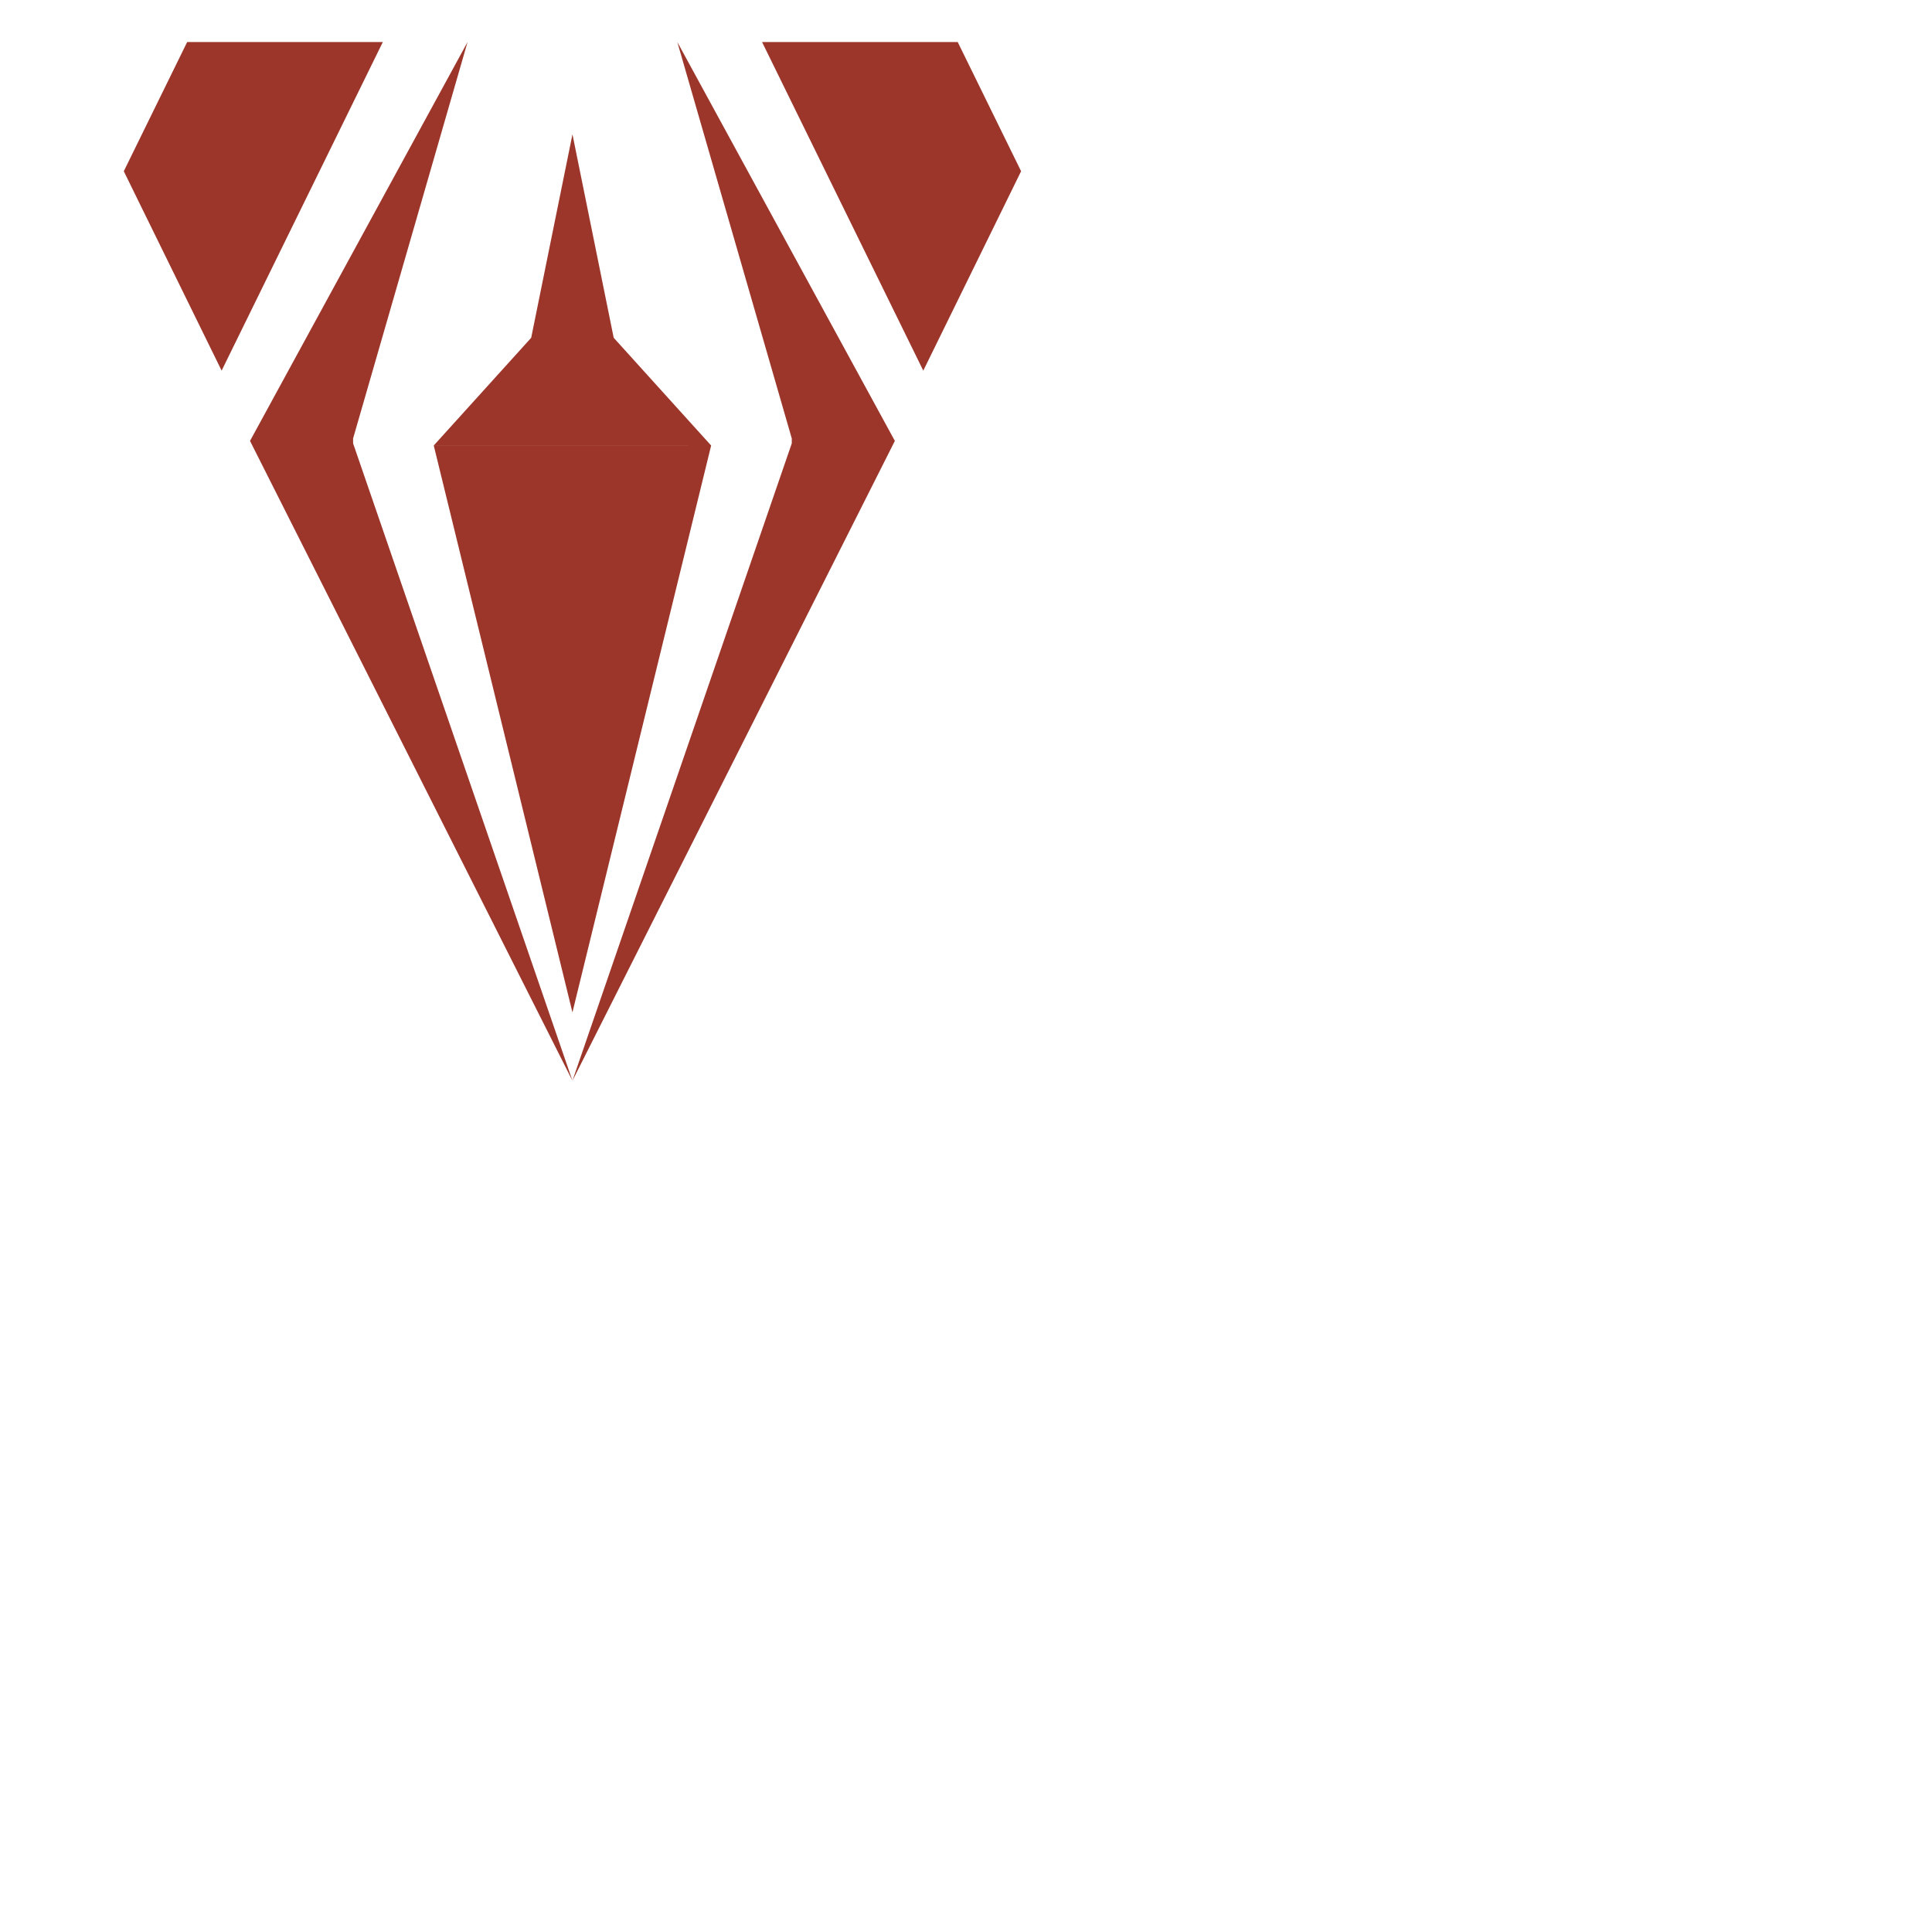
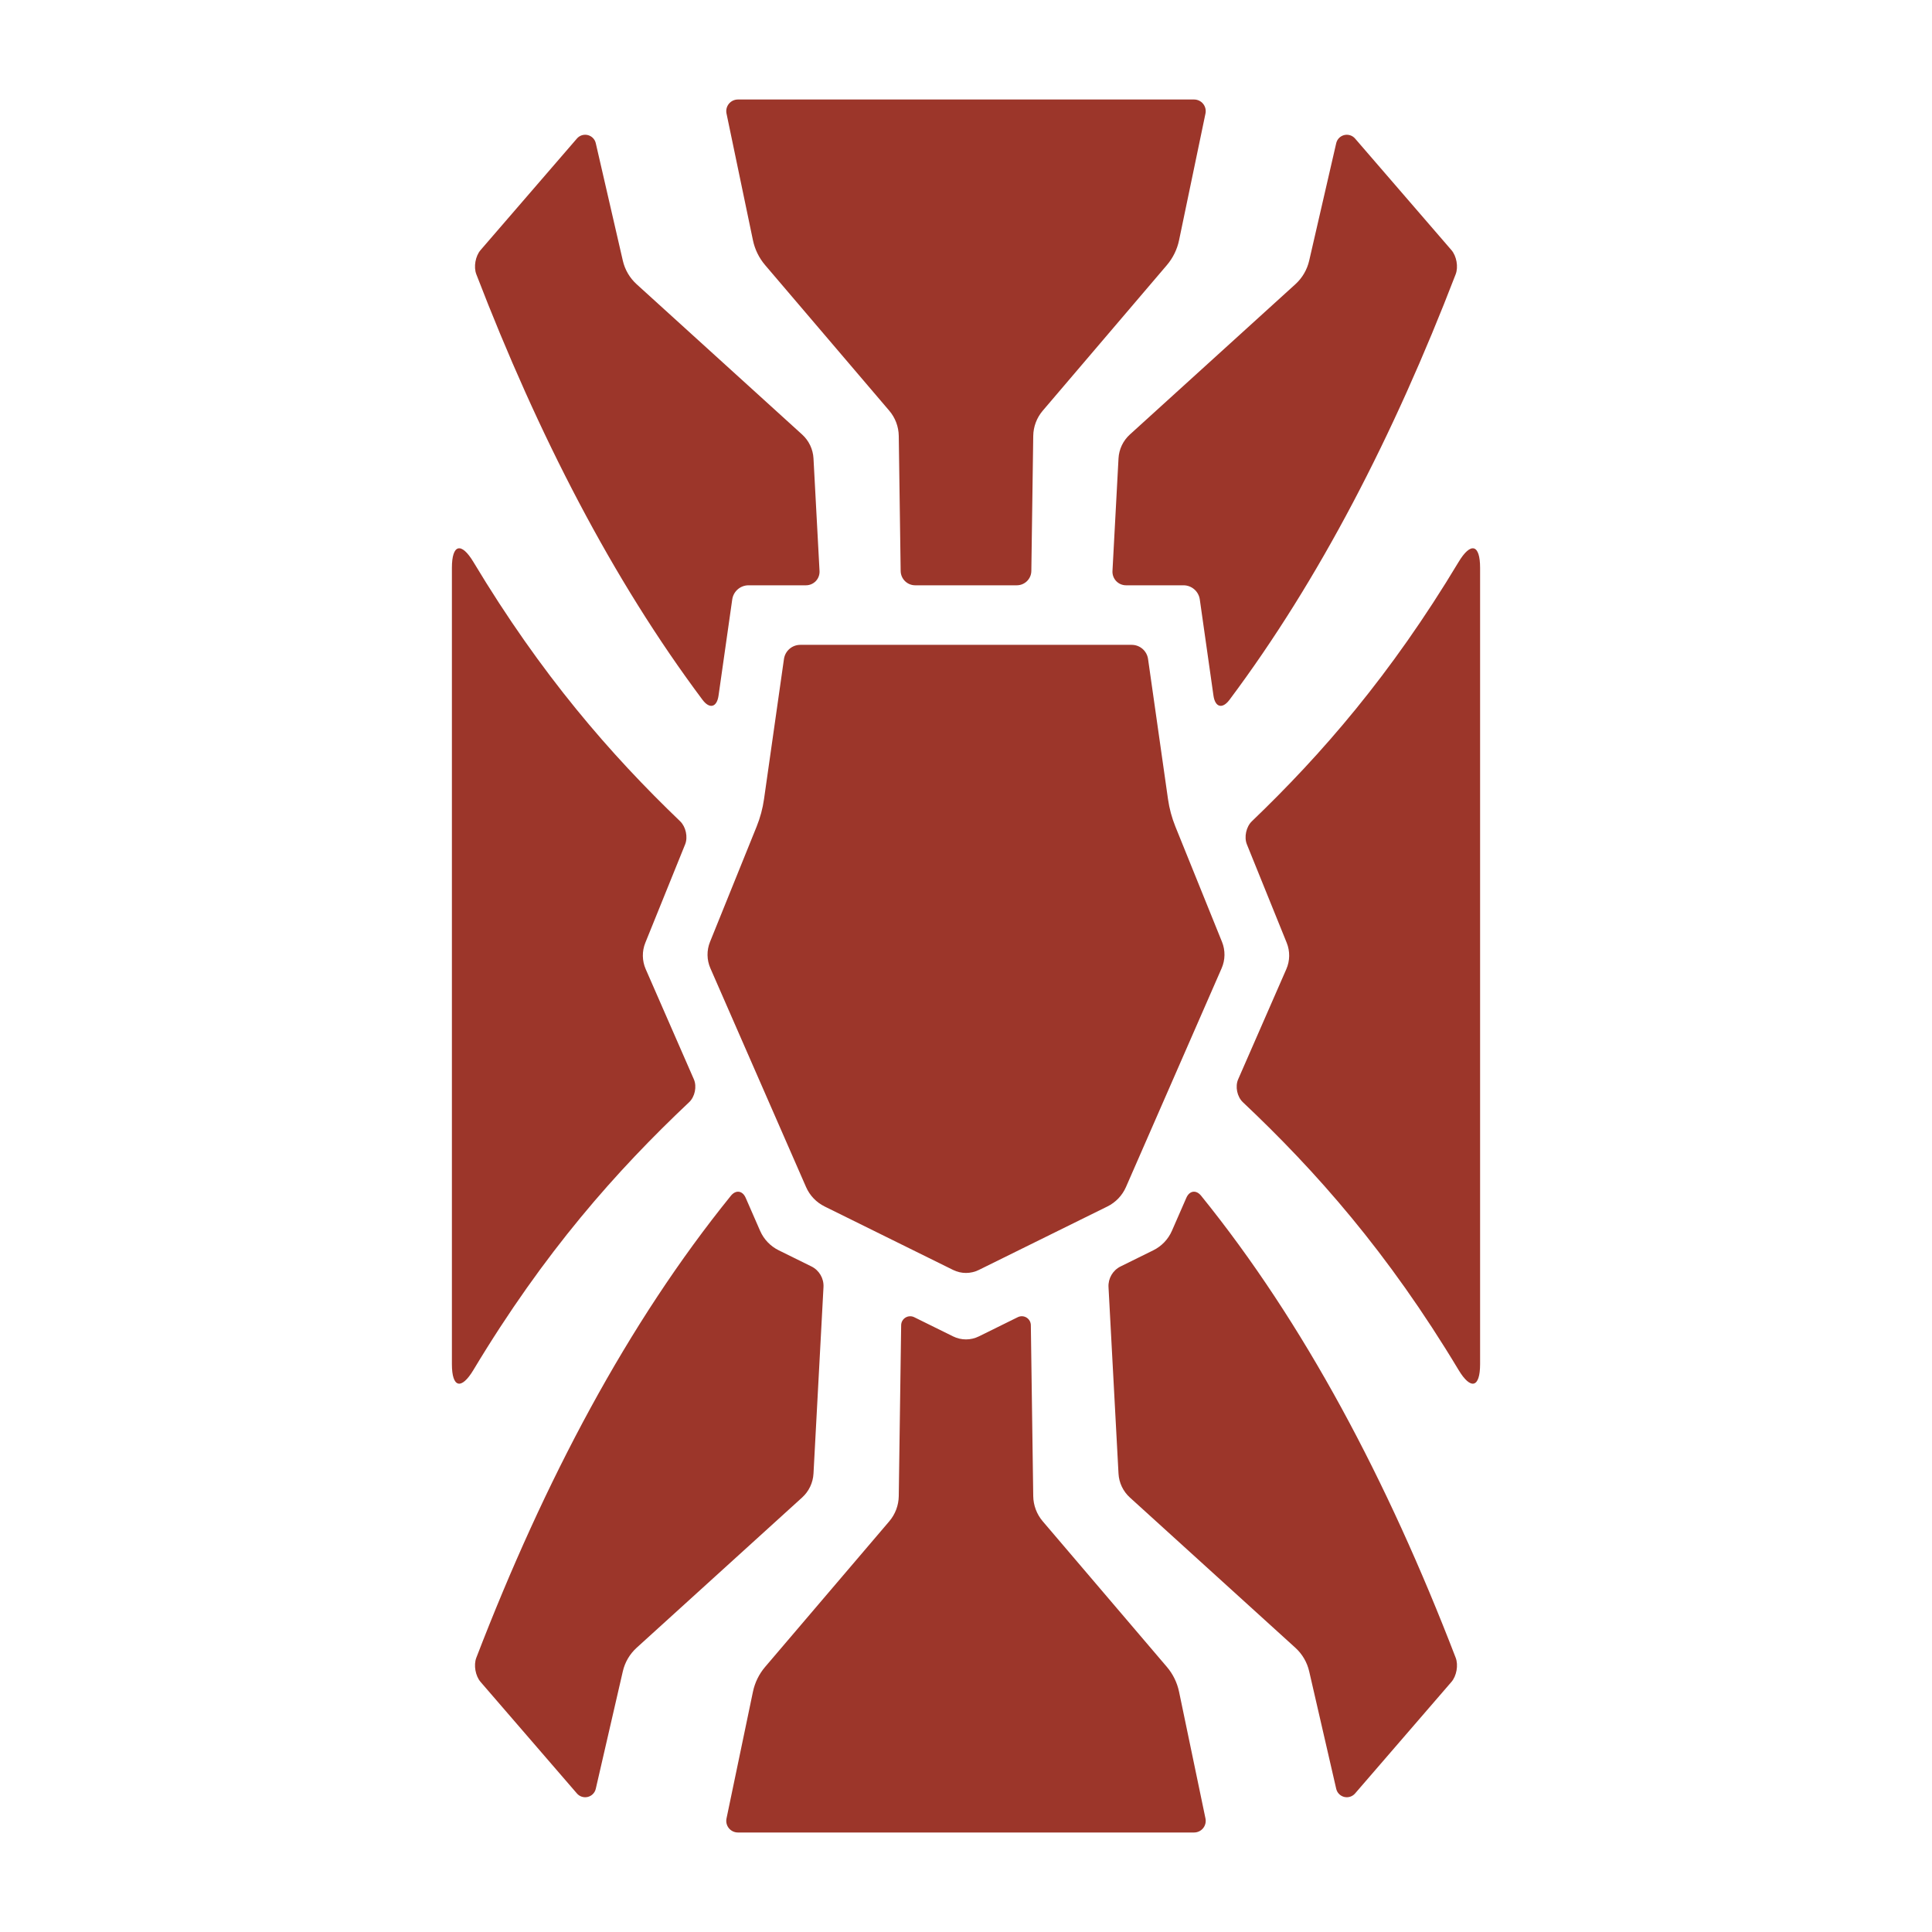
- <svg xmlns="http://www.w3.org/2000/svg" viewBox="0 0 1080 1080">
-   <g style="" transform="matrix(1, 0, 0, -1, -0.000016, 627.63)">
-     <g>
-       <g>
-         <path d="M 570.8 531.91 L 545.29 583.91 L 535.37 604.13 L 426 604.13 L 471.05 512.29 L 516.12 420.44 L 561.18 512.29 L 570.8 531.91 Z" opacity="1" fill-opacity="1" style="fill: rgb(156, 54, 42);" />
-         <path d="M 397.53 378.58 L 358.77 421.44 L 343.06 438.81 L 332.27 492.06 L 320.01 552.55 L 307.74 492.07 L 296.94 438.8 L 281.24 421.45 L 242.47 378.6 L 397.53 378.58 L 242.47 378.58 L 281.23 220.15 L 320 61.71 L 358.76 220.15 L 397.53 378.58 Z" opacity="1" fill-opacity="1" style="fill: rgb(156, 54, 42);" />
-         <path d="M 378.63 604.13 L 442.61 382.52 L 442.61 379.79 L 320 23.5 L 500.23 381.16 L 378.63 604.13 Z" opacity="1" fill-opacity="1" style="fill: rgb(156, 54, 42);" />
-         <path d="M 197.38 382.52 L 261.36 604.13 L 139.76 381.16 L 320 23.5 L 197.38 379.79 L 197.38 382.52 Z" opacity="1" fill-opacity="1" style="fill: rgb(156, 54, 42);" />
-         <path d="M 214 604.13 L 104.63 604.13 L 94.71 583.91 L 69.2 531.91 L 78.82 512.29 L 123.89 420.44 L 168.95 512.29 L 214 604.13 Z" opacity="1" fill-opacity="1" style="fill: rgb(156, 54, 42);" />
-       </g>
-     </g>
-   </g>
+ <svg xmlns="http://www.w3.org/2000/svg" version="1.1" id="Content" x="0px" y="0px" viewBox="0 0 1080 1080" style="enable-background:new 0 0 1080 1080;" xml:space="preserve">
+   <defs id="defs15">
+     <rect id="rect865" height="35.371" width="32.156" y="104.068" x="240.584" />
+     <rect id="rect859" height="26.602" width="123.362" y="97.929" x="334.421" />
+     <rect id="rect853" height="51.742" width="113.715" y="79.513" x="261.047" />
+     <clipPath id="clipPath4427" clipPathUnits="userSpaceOnUse">
+       <path id="path4425" clip-rule="evenodd" d="M 0,0 H 612 V 792 H 0 Z" />
+     </clipPath>
+     <clipPath id="clipPath4725" clipPathUnits="userSpaceOnUse">
+       <path id="path4723" clip-rule="evenodd" d="m 307.788,294 h 914.347 V 792 H 307.788 Z" />
+     </clipPath>
+     <clipPath id="clipPath4741" clipPathUnits="userSpaceOnUse">
+       <path id="path4739" d="M 0,0 H 6900 V 3200 H 0 Z" />
+     </clipPath>
+   </defs>
+   <text xml:space="preserve" id="text857" style="font-style:normal;font-weight:normal;font-size:10.583px;line-height:1.25;font-family:sans-serif;letter-spacing:0px;word-spacing:0px;white-space:pre;shape-inside:url(#rect859);fill:#9c362a;fill-opacity:1;stroke:none;" transform="matrix(3.779528,0,0,3.779528,607.3624,1189.425)" />
+   <text xml:space="preserve" id="text863" style="font-style:normal;font-weight:normal;font-size:10.583px;line-height:1.25;font-family:sans-serif;letter-spacing:0px;word-spacing:0px;white-space:pre;shape-inside:url(#rect865);fill:#9c362a;fill-opacity:1;stroke:none;" transform="matrix(3.779528,0,0,3.779528,607.3624,1189.425)" />
+   <path id="path5465-6-5-2-1-9-9-0-3-8-4-2-0-8-3" style="fill:#9c362a;fill-opacity:1;stroke:none;stroke-width:77.784px;stroke-linecap:butt;stroke-linejoin:miter;stroke-opacity:1" d="m 406.122,63.456 14.774,70.833 a 31.307,31.307 63.884 0 0 6.824,13.919 l 69.389,81.387 a 22.195,22.195 69.371 0 1 5.303,14.087 l 1.064,75.502 a 8.113,8.113 44.596 0 0 8.113,7.999 h 56.822 a 8.114,8.114 135.404 0 0 8.113,-7.999 l 1.065,-75.502 a 22.195,22.195 110.629 0 1 5.303,-14.087 l 69.389,-81.387 a 31.3,31.3 116.113 0 0 6.823,-13.919 l 14.766,-70.833 a 6.504,6.504 50.888 0 0 -6.367,-7.832 l -255.014,0 a 6.504,6.504 129.109 0 0 -6.367,7.831 z m -83.616,13.981 -53.863,62.362 c -2.888,3.344 -3.963,9.405 -2.375,13.528 34.719,90.18 76.104,170.589 126.438,237.871 3.97,5.307 8.028,4.228 8.962,-2.334 l 7.655,-53.76 a 9.22,9.22 139.052 0 1 9.128,-7.92 h 32.1 a 7.582,7.582 133.465 0 0 7.572,-7.989 l -3.375,-62.929 a 19.463,19.463 64.586 0 0 -6.351,-13.367 l -92.514,-84.009 a 25.535,25.535 59.637 0 1 -7.718,-13.174 L 333.043,80.049 a 6.086,6.086 13.925 0 0 -10.537,-2.612 z m 424.445,2.613 -15.115,65.666 a 25.531,25.531 120.361 0 1 -7.717,13.174 l -92.514,84.009 a 19.463,19.463 115.414 0 0 -6.351,13.367 l -3.375,62.929 a 7.582,7.582 46.535 0 0 7.572,7.989 h 32.117 a 9.218,9.218 40.955 0 1 9.126,7.92 l 7.642,53.76 c 0.933,6.561 4.989,7.641 8.959,2.334 50.331,-67.282 91.711,-147.69 126.431,-237.87 1.587,-4.123 0.513,-10.184 -2.375,-13.528 L 757.486,77.437 A 6.085,6.085 166.073 0 0 746.951,80.05 Z M 252.615,317.434 v 445.115 c 0,13.255 5.225,14.607 12.048,3.244 39.526,-65.821 79.901,-111.298 120.573,-149.664 3.214,-3.032 4.409,-8.745 2.639,-12.794 l -26.925,-61.59 a 19.013,19.013 89.206 0 1 -0.204,-14.746 l 22.244,-54.982 c 1.657,-4.096 0.389,-9.868 -2.799,-12.927 -38.965,-37.377 -77.635,-81.796 -115.527,-144.902 -6.823,-11.363 -12.048,-10.011 -12.048,3.244 z m 562.721,-3.244 c -37.89,63.101 -76.558,107.517 -115.52,144.894 -3.188,3.059 -4.456,8.831 -2.798,12.927 l 22.252,54.991 a 19.009,19.009 90.793 0 1 -0.204,14.746 l -26.932,61.598 c -1.77,4.048 -0.575,9.762 2.639,12.794 40.666,38.364 81.039,83.84 120.563,149.656 6.824,11.363 12.049,10.01 12.049,-3.244 V 317.434 c 0,-13.255 -5.225,-14.607 -12.048,-3.244 z m -377.099,54.203 -11.146,78.316 a 65.568,65.568 105.056 0 1 -4.126,15.337 l -26.064,64.469 a 19.016,19.016 89.197 0 0 0.207,14.747 l 53.478,122.293 a 21.922,21.922 46.332 0 0 10.378,10.872 l 71.853,35.485 a 16.202,16.202 0.004 0 0 14.346,0.001 l 71.886,-35.488 a 21.915,21.915 133.671 0 0 10.378,-10.871 L 682.901,541.262 a 19.018,19.018 90.802 0 0 0.206,-14.747 l -26.064,-64.469 a 65.569,65.569 74.944 0 1 -4.126,-15.337 l -11.146,-78.316 a 9.219,9.219 40.95 0 0 -9.127,-7.92 h -185.279 a 9.219,9.219 139.05 0 0 -9.127,7.92 z m -29.675,300.046 c -57.591,71.178 -103.998,158.761 -142.295,258.234 -1.587,4.123 -0.513,10.184 2.376,13.528 l 53.863,62.362 a 6.086,6.086 166.075 0 0 10.537,-2.612 l 15.121,-65.666 a 25.533,25.533 120.364 0 1 7.718,-13.174 l 92.514,-84.002 a 19.461,19.461 115.414 0 0 6.351,-13.366 l 5.589,-104.267 a 12.132,12.132 59.668 0 0 -6.746,-11.529 l -18.306,-9.034 a 21.906,21.906 46.329 0 1 -10.378,-10.871 l -8.069,-18.46 c -1.769,-4.048 -5.495,-4.577 -8.274,-1.142 z m 254.61,1.142 -8.07,18.461 a 21.911,21.911 133.67 0 1 -10.378,10.871 l -18.315,9.041 a 12.134,12.134 120.33 0 0 -6.745,11.53 l 5.589,104.259 a 19.461,19.461 64.585 0 0 6.351,13.366 l 92.514,84.002 a 25.53,25.53 59.638 0 1 7.717,13.174 l 15.115,65.666 a 6.086,6.086 13.929 0 0 10.536,2.613 l 53.871,-62.363 c 2.888,-3.344 3.963,-9.404 2.376,-13.528 -38.297,-99.472 -84.7,-187.057 -142.288,-258.234 -2.779,-3.435 -6.504,-2.907 -8.274,1.142 z m -94.214,66.728 -21.793,10.755 a 16.21,16.21 5.8365168e-4 0 1 -14.348,-1.4e-4 l -21.775,-10.747 a 5.051,5.051 148.537 0 0 -7.286,4.459 l -1.345,95.552 a 22.194,22.194 110.628 0 1 -5.303,14.087 l -69.389,81.387 a 31.308,31.308 116.117 0 0 -6.824,13.919 l -14.774,70.823 a 6.503,6.503 50.891 0 0 6.366,7.831 h 255.016 a 6.504,6.504 129.111 0 0 6.367,-7.832 l -14.767,-70.823 a 31.303,31.303 63.886 0 0 -6.823,-13.919 l -69.389,-81.387 a 22.194,22.194 69.372 0 1 -5.303,-14.087 l -1.343,-95.56 a 5.051,5.051 31.464 0 0 -7.286,-4.459 z" />
</svg>
